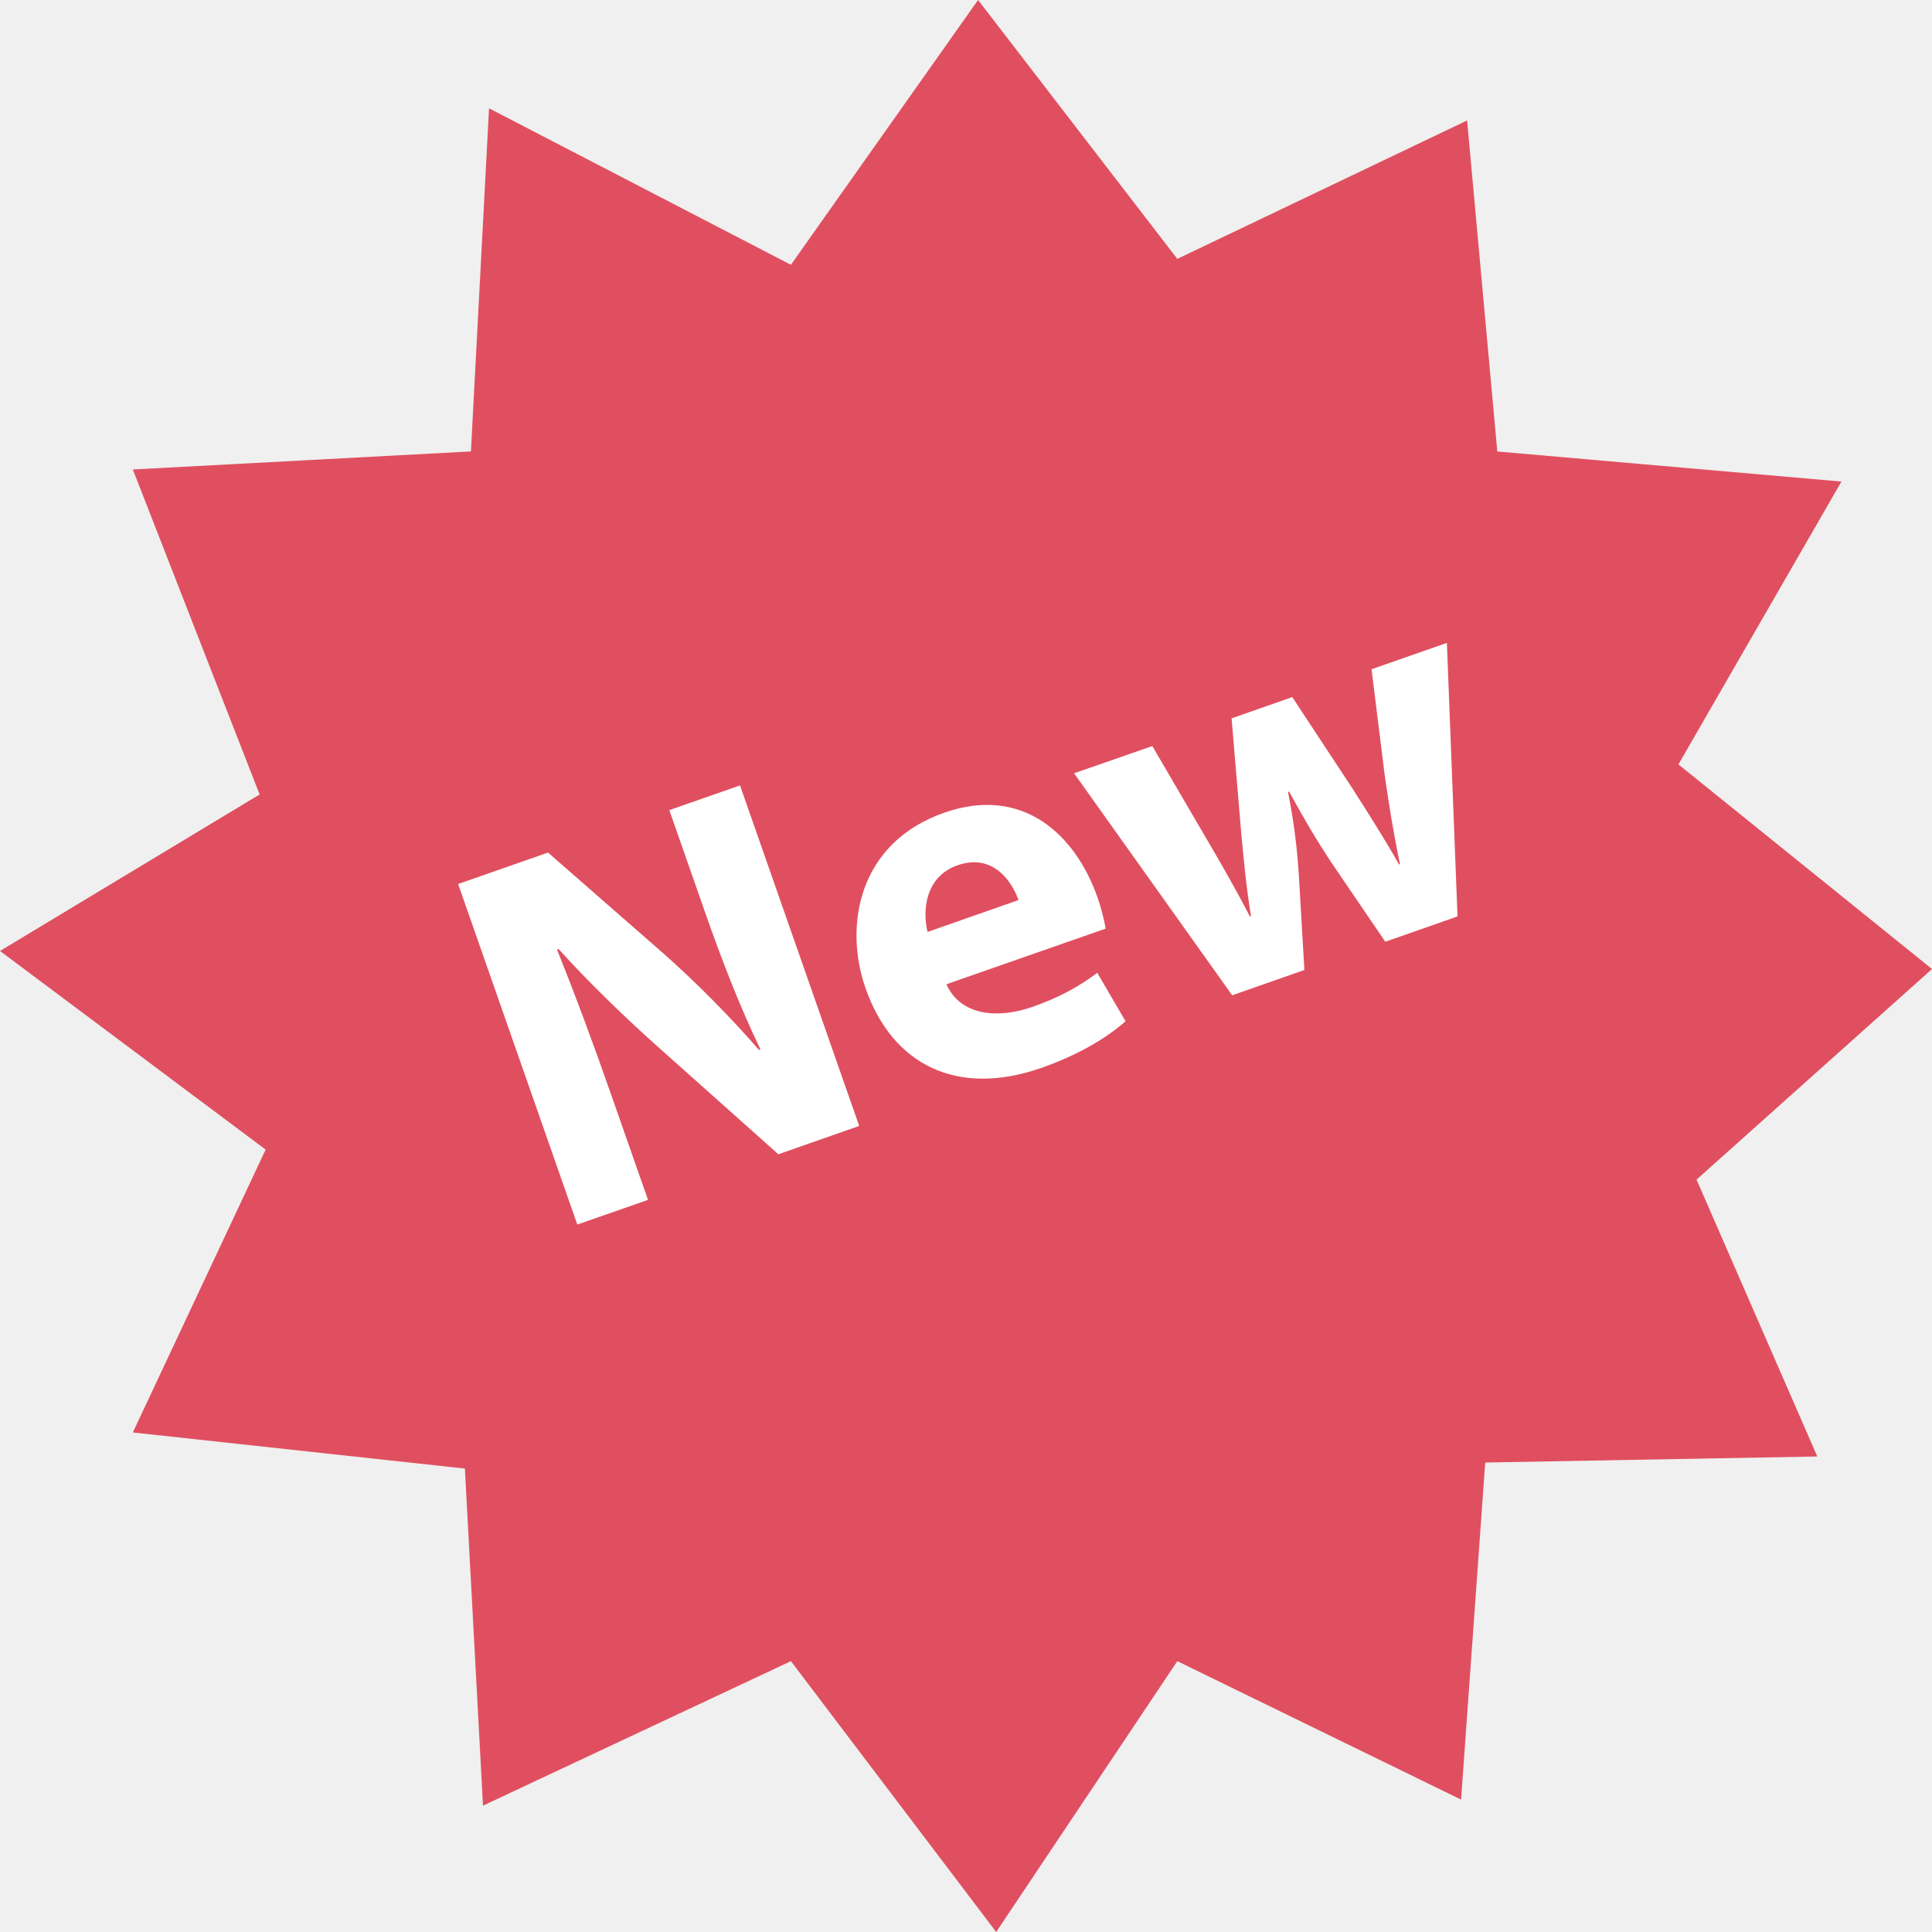
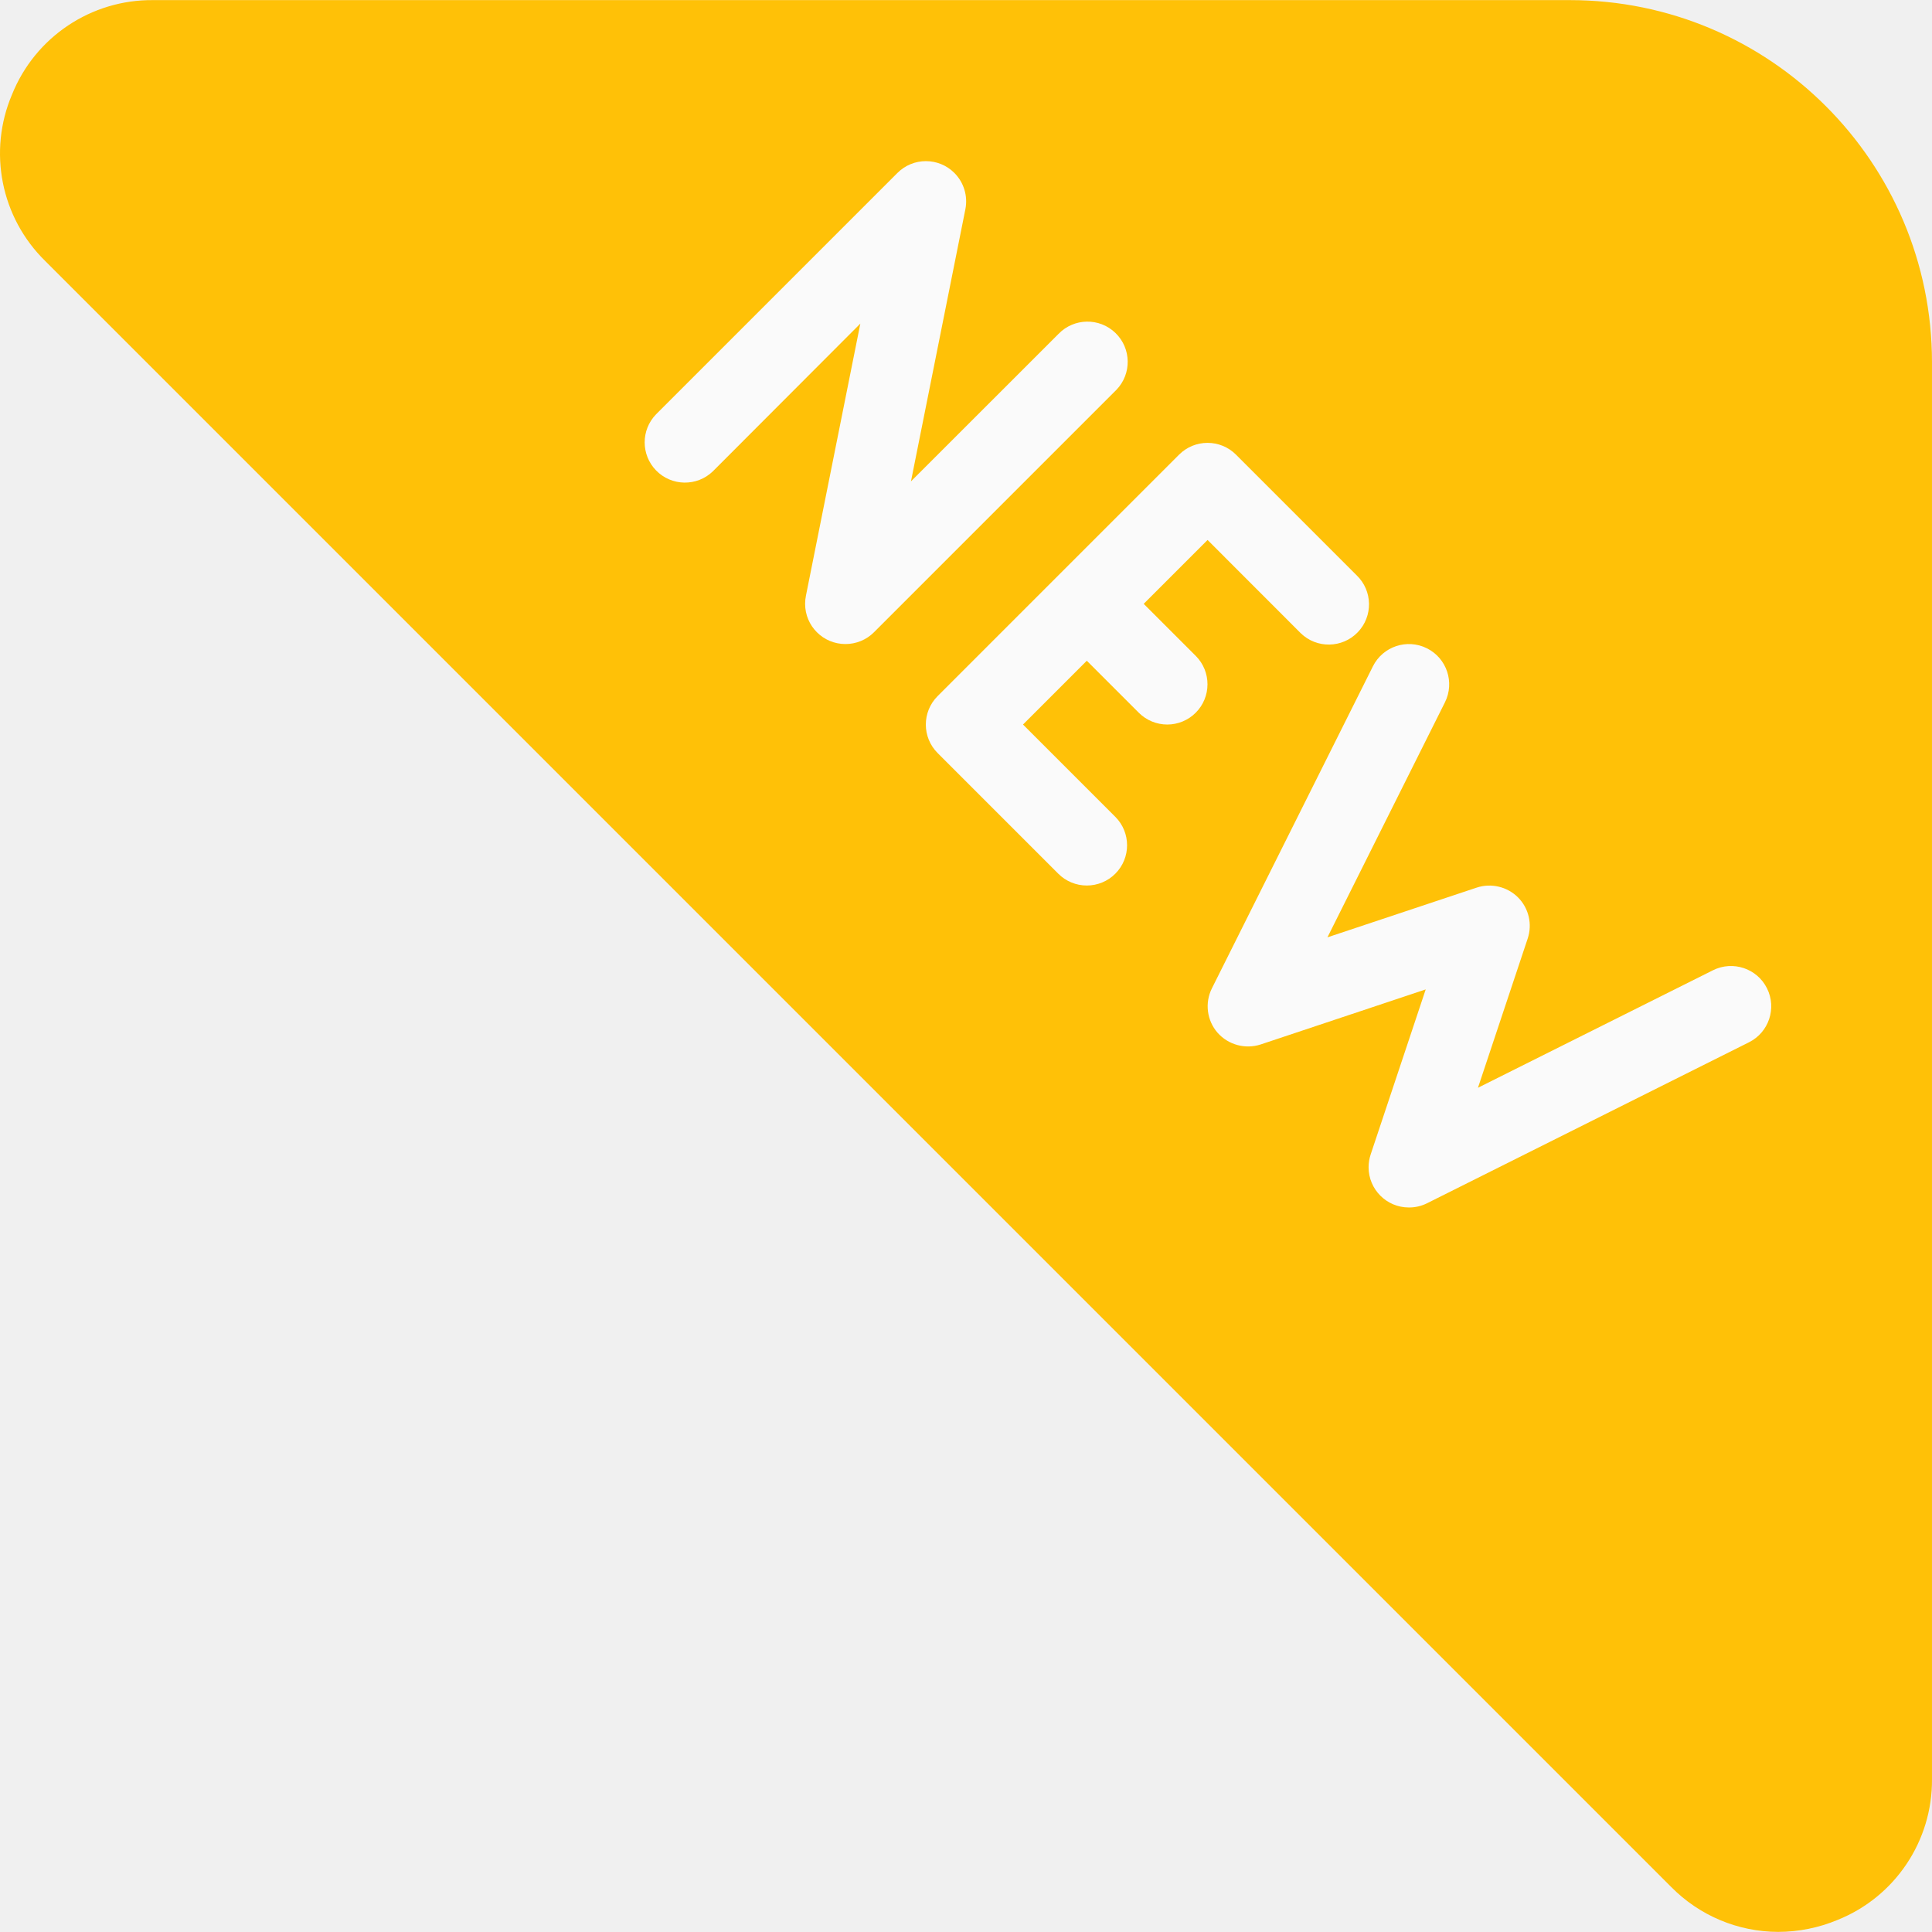
- <svg xmlns="http://www.w3.org/2000/svg" version="1.1" id="Layer_1" x="0px" y="0px" viewBox="0 0 512 512" style="enable-background:new 0 0 512 512;" xml:space="preserve">
-   <path style="fill:#E04F5F;" d="M512,256.8l-67.2-54.224l43.2-74.96l-91.2-7.968l-8-87.728L312,68.608L259.2,0l-49.6,70.176  l-80-41.472l-4.8,90.928l-89.6,4.784l33.6,86.128L0,252.016l70.4,52.64l-35.2,74.96l88,9.568l4.8,89.328l81.6-38.288L264,512  l48-71.776l75.2,36.688l6.4-89.328l88-1.6l-32-73.376L512,256.8z" />
+ <svg xmlns="http://www.w3.org/2000/svg" version="1.1" id="Capa_1" x="0px" y="0px" viewBox="0 0 512.059 512.059" style="enable-background:new 0 0 512.059 512.059;" xml:space="preserve">
+   <path style="fill:#FFC107;" d="M416.057,0.03H40.591C24.166-0.129,9.323,9.795,3.193,25.033  c-6.441,15.119-2.952,32.641,8.789,44.139l430.933,430.933c7.485,7.606,17.702,11.901,28.373,11.925  c5.413-0.01,10.771-1.09,15.765-3.179c15.228-6.12,25.15-20.944,25.003-37.355V96.03C512.057,43.011,469.077,0.03,416.057,0.03z" />
  <g>
-     <path style="fill:#FFFFFF;" d="M152.992,324.512l-31.584-90.24l23.824-8.336l30.32,26.512c8.688,7.632,17.968,17.008,25.568,25.776   l0.4-0.144c-5.52-11.456-10.192-23.504-14.912-37.008l-9.232-26.384l18.736-6.544l31.584,90.24l-21.424,7.504l-31.456-28.064   c-8.736-7.76-18.704-17.36-26.832-26.368l-0.336,0.272c4.704,11.728,9.424,24.352,14.56,39.072l9.52,27.184L152.992,324.512z" />
-     <path style="fill:#FFFFFF;" d="M250.816,260.832c3.632,8.208,13.312,9.312,22.848,5.984c6.96-2.432,12.256-5.36,17.12-9.008   l7.504,12.848c-5.744,5.024-13.456,9.232-22.288,12.336c-22.224,7.776-39.44-0.624-46.624-21.104   c-5.792-16.592-1.904-38.544,20.848-46.512c21.152-7.408,34.96,6.256,40.624,22.448c1.216,3.472,1.904,6.704,2.16,8.272   L250.816,260.832z M269.904,238.528c-1.728-4.96-6.784-12.496-16.16-9.216c-8.56,3.008-9.328,11.968-7.936,17.664L269.904,238.528z   " />
-     <path style="fill:#FFFFFF;" d="M305.376,197.712l14.576,24.944c3.728,6.352,7.616,13.12,11.296,20.256l0.272-0.096   c-1.28-7.968-2.048-16.128-2.672-23.104l-2.464-29.344l16.08-5.632l15.68,23.808c4.32,6.752,8.64,13.52,12.608,20.528l0.256-0.096   c-1.664-7.808-2.912-15.664-4.064-23.664l-3.472-27.952l19.968-6.992l2.816,72.496l-19.136,6.704l-14.224-20.88   c-3.856-5.856-7.136-11.328-11.264-18.896l-0.288,0.096c1.664,8.576,2.416,15.072,2.848,21.84l1.488,25.328l-19.136,6.704   l-41.904-58.832L305.376,197.712z" />
+     <path style="fill:#FAFAFA;" d="M224.057,170.697c-5.891,0.001-10.668-4.773-10.669-10.664c0-0.717,0.072-1.433,0.216-2.136   l14.421-72.128l-39.083,39.147c-4.237,4.092-10.99,3.975-15.083-0.262c-3.992-4.134-3.992-10.687,0-14.82l64-64   c4.165-4.166,10.919-4.167,15.085-0.002c2.519,2.519,3.615,6.129,2.92,9.623l-14.421,72.128L280.548,88.5   c4.092-4.237,10.845-4.355,15.083-0.262c4.237,4.092,4.355,10.845,0.262,15.083c-0.086,0.089-0.173,0.176-0.262,0.262l-64,64   C229.621,169.587,226.896,170.708,224.057,170.697z" />
+     <path style="fill:#FAFAFA;" d="M288.057,234.697c-2.831,0.005-5.548-1.115-7.552-3.115l-32-32c-4.164-4.165-4.164-10.917,0-15.083   l64-64c4.165-4.164,10.917-4.164,15.083,0l32,32c4.237,4.093,4.354,10.845,0.262,15.083c-4.093,4.237-10.845,4.354-15.083,0.262   c-0.089-0.086-0.176-0.173-0.262-0.262l-24.448-24.469L271.14,192.03l24.448,24.448c4.171,4.16,4.179,10.914,0.019,15.085   C293.606,233.569,290.89,234.696,288.057,234.697z" />
+     <path style="fill:#FAFAFA;" d="M309.391,192.03c-2.831,0.005-5.548-1.115-7.552-3.115l-21.333-21.333   c-4.092-4.237-3.975-10.99,0.262-15.083c4.134-3.992,10.687-3.992,14.82,0l21.333,21.333c4.159,4.172,4.149,10.926-0.024,15.085   C314.904,190.905,312.206,192.024,309.391,192.03z" />
+     <path style="fill:#FAFAFA;" d="M373.391,320.03c-5.891-0.004-10.663-4.784-10.659-10.675c0.001-1.143,0.185-2.278,0.547-3.363   l14.592-43.755l-43.755,14.592c-4.096,1.323-8.587,0.092-11.435-3.136c-2.821-3.261-3.402-7.899-1.472-11.755l42.667-85.333   c2.633-5.272,9.042-7.412,14.315-4.779c5.273,2.633,7.412,9.042,4.779,14.315l0,0l-31.147,62.293l39.573-13.184   c3.837-1.254,8.053-0.257,10.923,2.581c2.861,2.857,3.861,7.087,2.581,10.923l-13.184,39.552l62.293-31.147   c5.272-2.633,11.681-0.494,14.315,4.779c2.633,5.272,0.494,11.681-4.779,14.315l-85.333,42.667   C376.714,319.664,375.062,320.044,373.391,320.03z" />
  </g>
  <g>
</g>
  <g>
</g>
  <g>
</g>
  <g>
</g>
  <g>
</g>
  <g>
</g>
  <g>
</g>
  <g>
</g>
  <g>
</g>
  <g>
</g>
  <g>
</g>
  <g>
</g>
  <g>
</g>
  <g>
</g>
  <g>
</g>
</svg>
